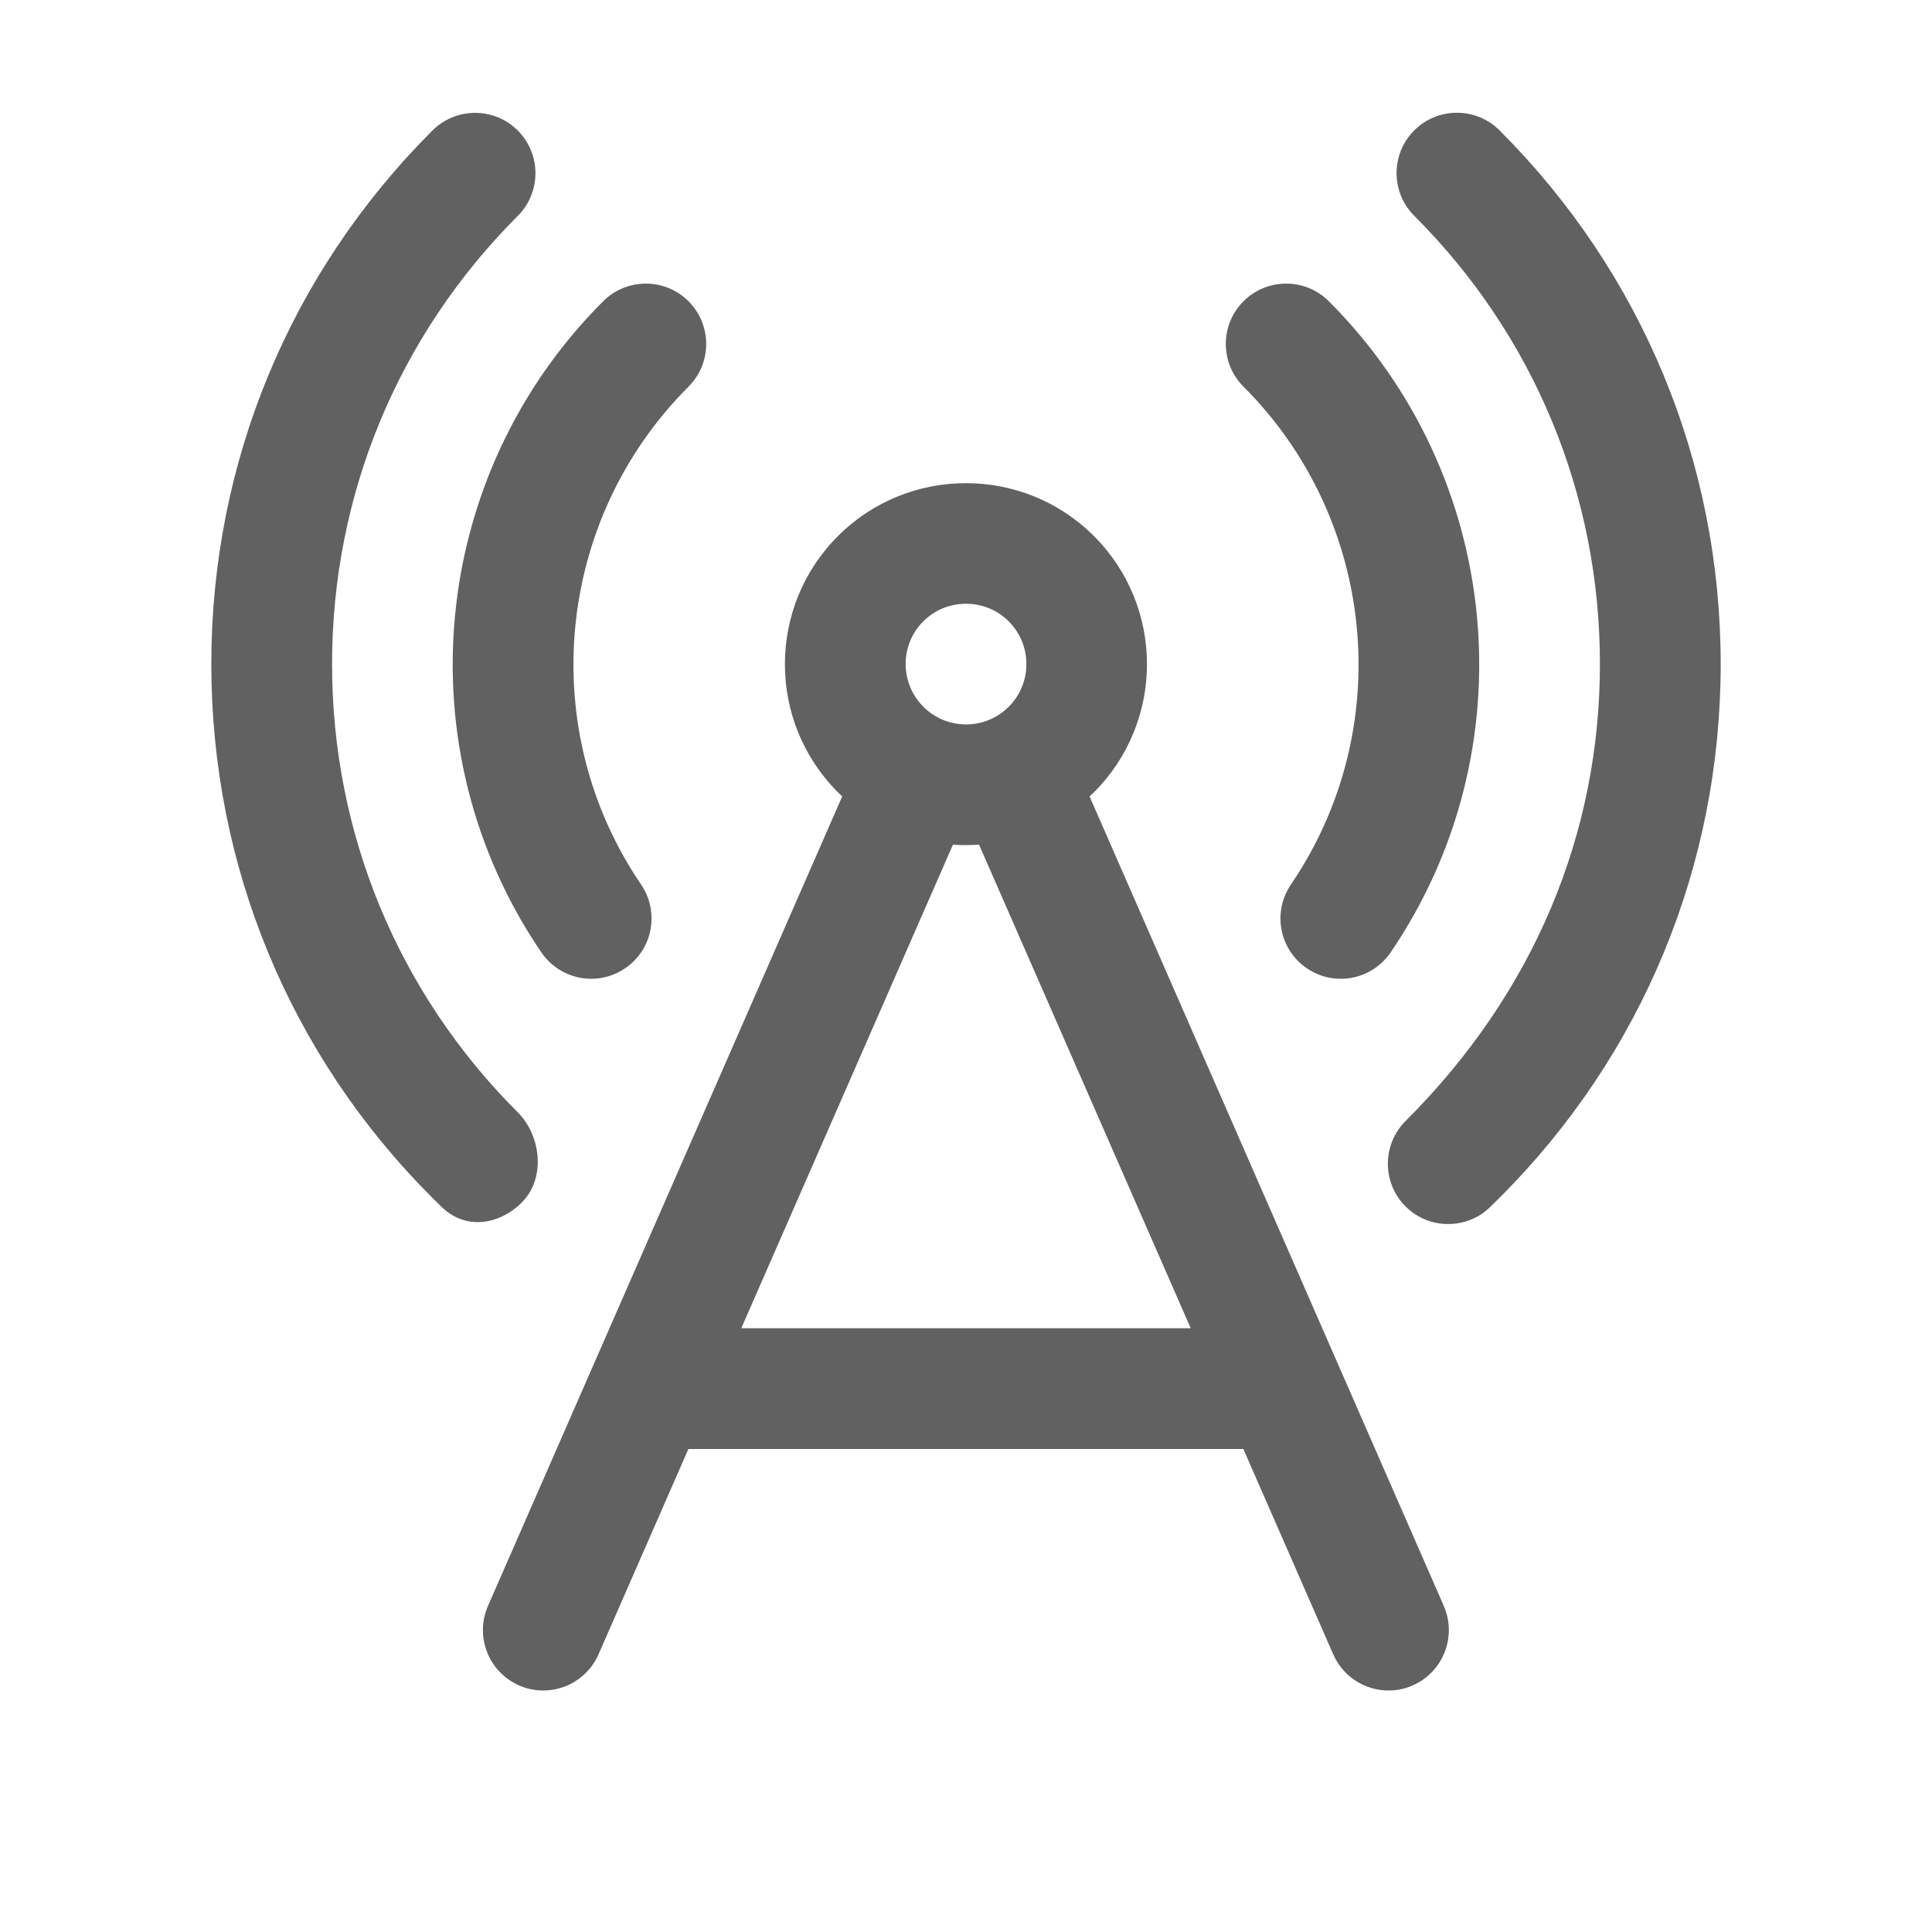
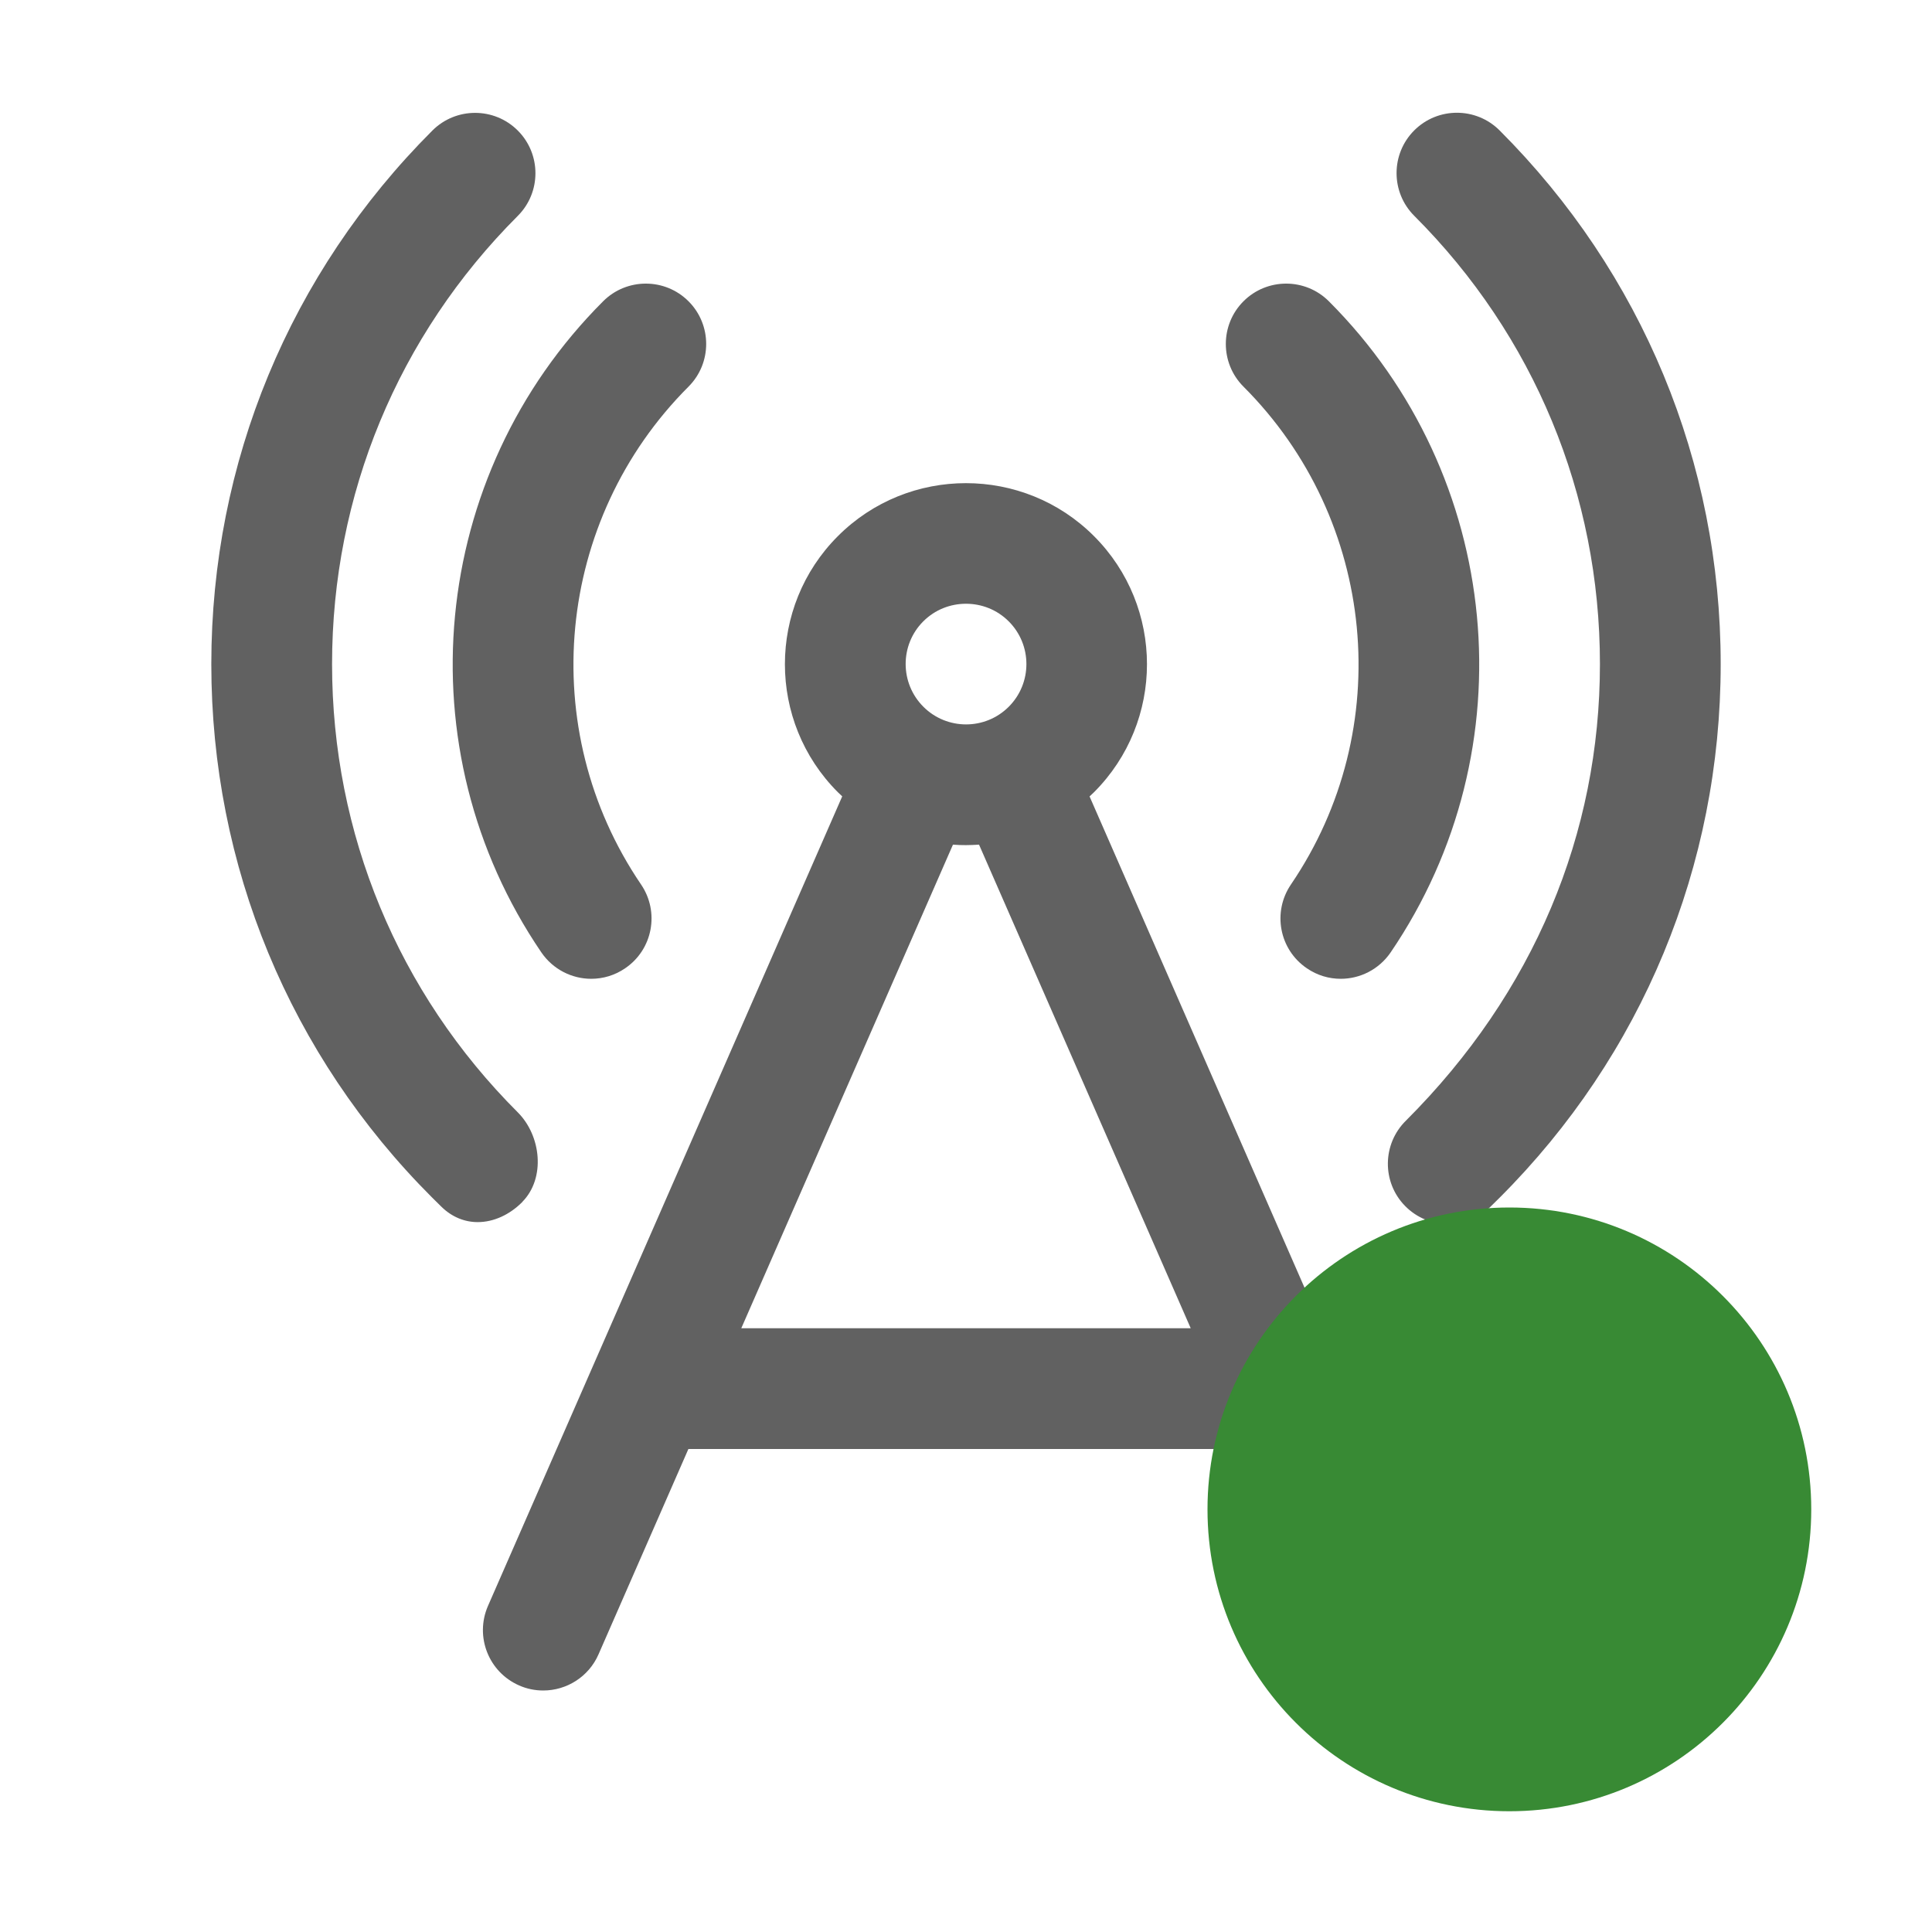
- <svg xmlns="http://www.w3.org/2000/svg" width="16" height="16" viewBox="0 0 16 16" fill="#616161">
-   <path d="M9.024 6.595C9.036 6.584 9.048 6.572 9.06 6.561C9.645 5.976 9.645 5.025 9.06 4.44C8.476 3.855 7.523 3.855 6.939 4.44C6.354 5.025 6.354 5.976 6.939 6.561C6.951 6.573 6.963 6.584 6.975 6.595L4.041 13.3C3.931 13.553 4.046 13.847 4.299 13.958C4.364 13.987 4.432 14 4.499 14C4.691 14 4.875 13.888 4.957 13.7L5.701 12H10.297L11.041 13.7C11.123 13.888 11.307 14 11.499 14C11.566 14 11.634 13.987 11.699 13.958C11.952 13.847 12.067 13.553 11.957 13.3L9.023 6.595H9.024ZM7.646 5.146C7.744 5.048 7.872 5 8 5C8.128 5 8.256 5.048 8.354 5.146C8.549 5.341 8.549 5.658 8.354 5.853C8.159 6.048 7.842 6.048 7.647 5.853C7.452 5.658 7.451 5.341 7.646 5.146ZM6.139 11L7.892 6.995C7.928 6.998 7.964 6.999 8 6.999C8.036 6.999 8.072 6.997 8.108 6.995L9.861 11H6.139ZM4.326 9.954C4.22 10.061 4.087 10.121 3.956 10.121C3.851 10.121 3.745 10.081 3.657 9.995L3.577 9.916C2.4 8.739 1.75 7.169 1.75 5.5C1.75 3.831 2.4 2.261 3.581 1.081C3.776 0.886 4.093 0.886 4.288 1.081C4.483 1.276 4.483 1.593 4.288 1.788C3.296 2.78 2.75 4.098 2.75 5.5C2.75 6.902 3.296 8.221 4.288 9.212C4.482 9.406 4.519 9.757 4.326 9.953V9.954ZM4.995 2.495C5.19 2.3 5.507 2.3 5.702 2.495C5.897 2.69 5.897 3.007 5.702 3.202C4.599 4.305 4.434 6.038 5.309 7.325C5.464 7.553 5.406 7.864 5.177 8.019C5.091 8.078 4.993 8.106 4.896 8.106C4.737 8.106 4.58 8.029 4.483 7.887C3.337 6.204 3.552 3.937 4.995 2.495ZM14.25 5.5C14.25 7.169 13.6 8.739 12.419 9.919L12.343 9.994C12.246 10.09 12.119 10.137 11.993 10.137C11.863 10.137 11.734 10.087 11.636 9.987C11.443 9.79 11.447 9.473 11.644 9.28C12.705 8.22 13.25 6.902 13.25 5.499C13.25 4.096 12.704 2.778 11.712 1.787C11.517 1.592 11.517 1.275 11.712 1.08C11.907 0.885 12.224 0.885 12.419 1.08C13.6 2.261 14.25 3.831 14.25 5.5ZM10.298 3.202C10.103 3.007 10.103 2.69 10.298 2.495C10.493 2.3 10.81 2.3 11.005 2.495C12.447 3.937 12.662 6.204 11.517 7.887C11.42 8.029 11.263 8.106 11.104 8.106C11.006 8.106 10.909 8.078 10.823 8.019C10.594 7.864 10.536 7.553 10.691 7.325C11.566 6.039 11.401 4.305 10.298 3.202Z" />
+ <svg xmlns="http://www.w3.org/2000/svg" width="16" height="16" viewBox="0 0 16 16">
+   <path fill="#616161" d="M9.024 6.595C9.036 6.584 9.048 6.572 9.06 6.561C9.645 5.976 9.645 5.025 9.06 4.44C8.476 3.855 7.523 3.855 6.939 4.44C6.354 5.025 6.354 5.976 6.939 6.561C6.951 6.573 6.963 6.584 6.975 6.595L4.041 13.3C3.931 13.553 4.046 13.847 4.299 13.958C4.364 13.987 4.432 14 4.499 14C4.691 14 4.875 13.888 4.957 13.7L5.701 12H10.297L11.041 13.7C11.123 13.888 11.307 14 11.499 14C11.566 14 11.634 13.987 11.699 13.958C11.952 13.847 12.067 13.553 11.957 13.3L9.023 6.595H9.024ZM7.646 5.146C7.744 5.048 7.872 5 8 5C8.128 5 8.256 5.048 8.354 5.146C8.549 5.341 8.549 5.658 8.354 5.853C8.159 6.048 7.842 6.048 7.647 5.853C7.452 5.658 7.451 5.341 7.646 5.146ZM6.139 11L7.892 6.995C7.928 6.998 7.964 6.999 8 6.999C8.036 6.999 8.072 6.997 8.108 6.995L9.861 11H6.139ZM4.326 9.954C4.22 10.061 4.087 10.121 3.956 10.121C3.851 10.121 3.745 10.081 3.657 9.995L3.577 9.916C2.4 8.739 1.75 7.169 1.75 5.5C1.75 3.831 2.4 2.261 3.581 1.081C3.776 0.886 4.093 0.886 4.288 1.081C4.483 1.276 4.483 1.593 4.288 1.788C3.296 2.78 2.75 4.098 2.75 5.5C2.75 6.902 3.296 8.221 4.288 9.212C4.482 9.406 4.519 9.757 4.326 9.953V9.954ZM4.995 2.495C5.19 2.3 5.507 2.3 5.702 2.495C5.897 2.69 5.897 3.007 5.702 3.202C4.599 4.305 4.434 6.038 5.309 7.325C5.464 7.553 5.406 7.864 5.177 8.019C5.091 8.078 4.993 8.106 4.896 8.106C4.737 8.106 4.58 8.029 4.483 7.887C3.337 6.204 3.552 3.937 4.995 2.495ZM14.25 5.5C14.25 7.169 13.6 8.739 12.419 9.919L12.343 9.994C12.246 10.09 12.119 10.137 11.993 10.137C11.863 10.137 11.734 10.087 11.636 9.987C11.443 9.79 11.447 9.473 11.644 9.28C12.705 8.22 13.25 6.902 13.25 5.499C13.25 4.096 12.704 2.778 11.712 1.787C11.517 1.592 11.517 1.275 11.712 1.08C11.907 0.885 12.224 0.885 12.419 1.08C13.6 2.261 14.25 3.831 14.25 5.5ZM10.298 3.202C10.103 3.007 10.103 2.69 10.298 2.495C10.493 2.3 10.81 2.3 11.005 2.495C12.447 3.937 12.662 6.204 11.517 7.887C11.42 8.029 11.263 8.106 11.104 8.106C11.006 8.106 10.909 8.078 10.823 8.019C10.594 7.864 10.536 7.553 10.691 7.325C11.566 6.039 11.401 4.305 10.298 3.202Z" />
+   <circle cx="12.5" cy="12.5" r="2.5" fill="#388A34" />
</svg>
